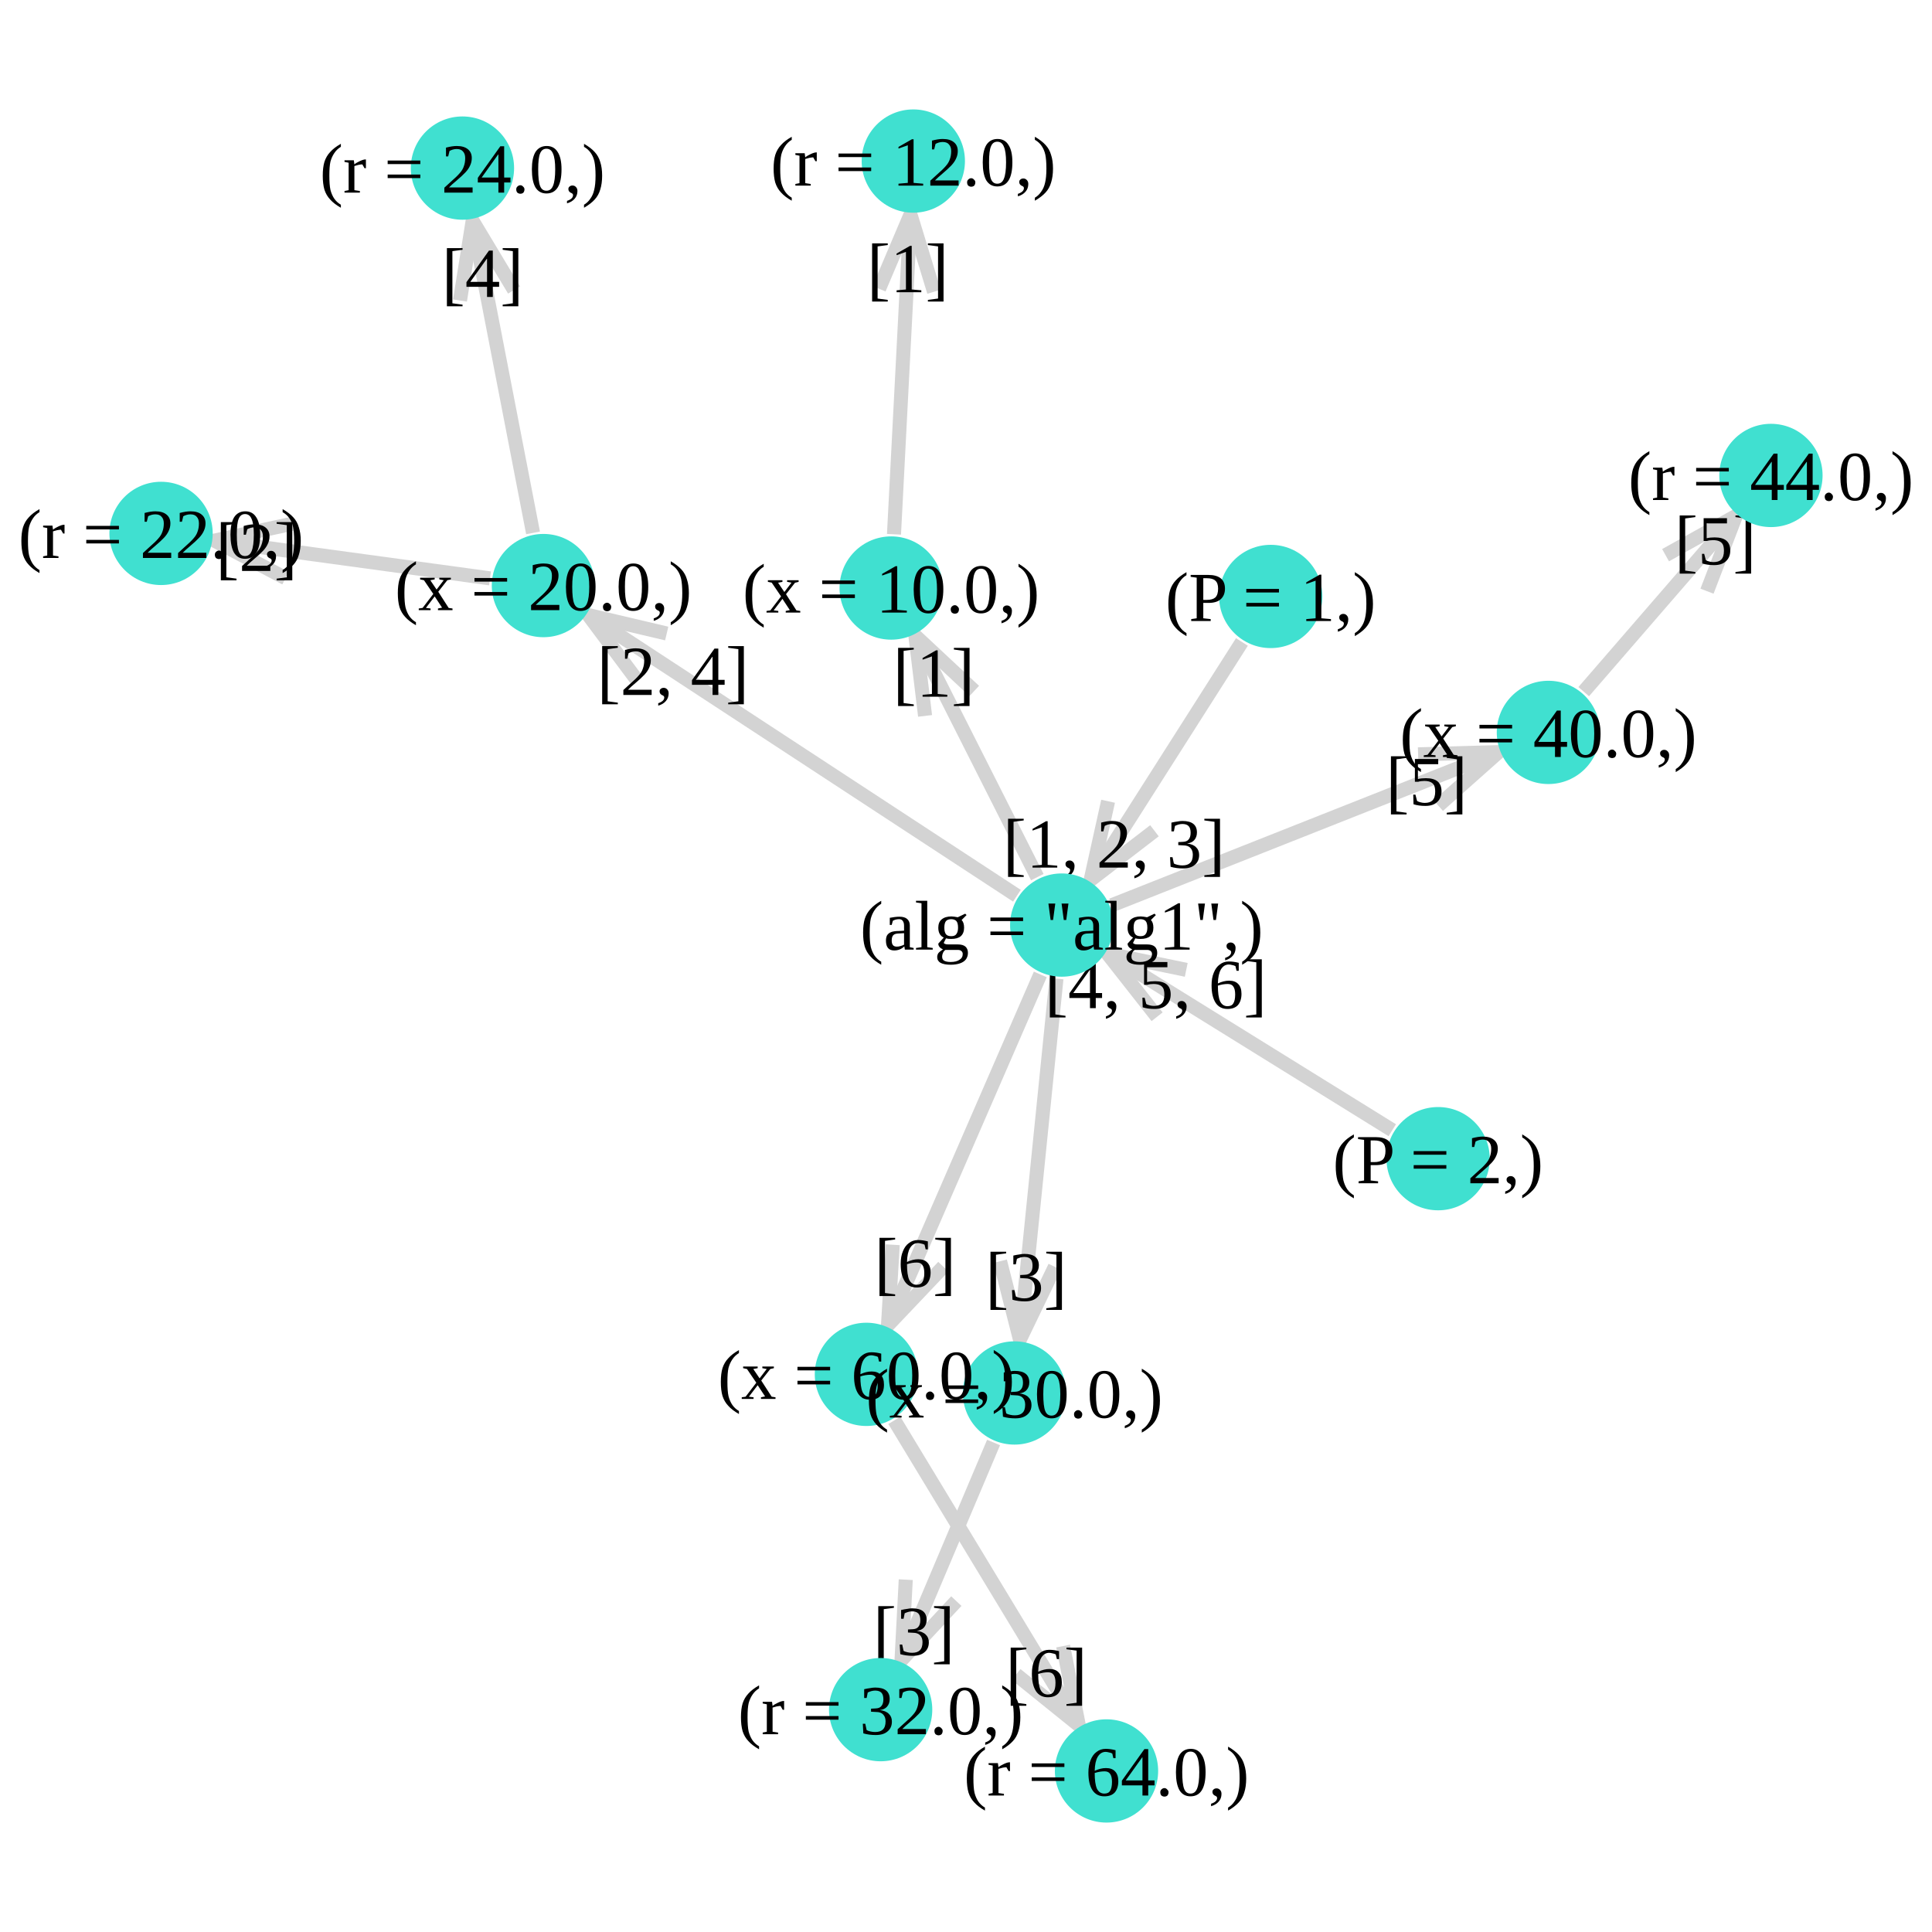
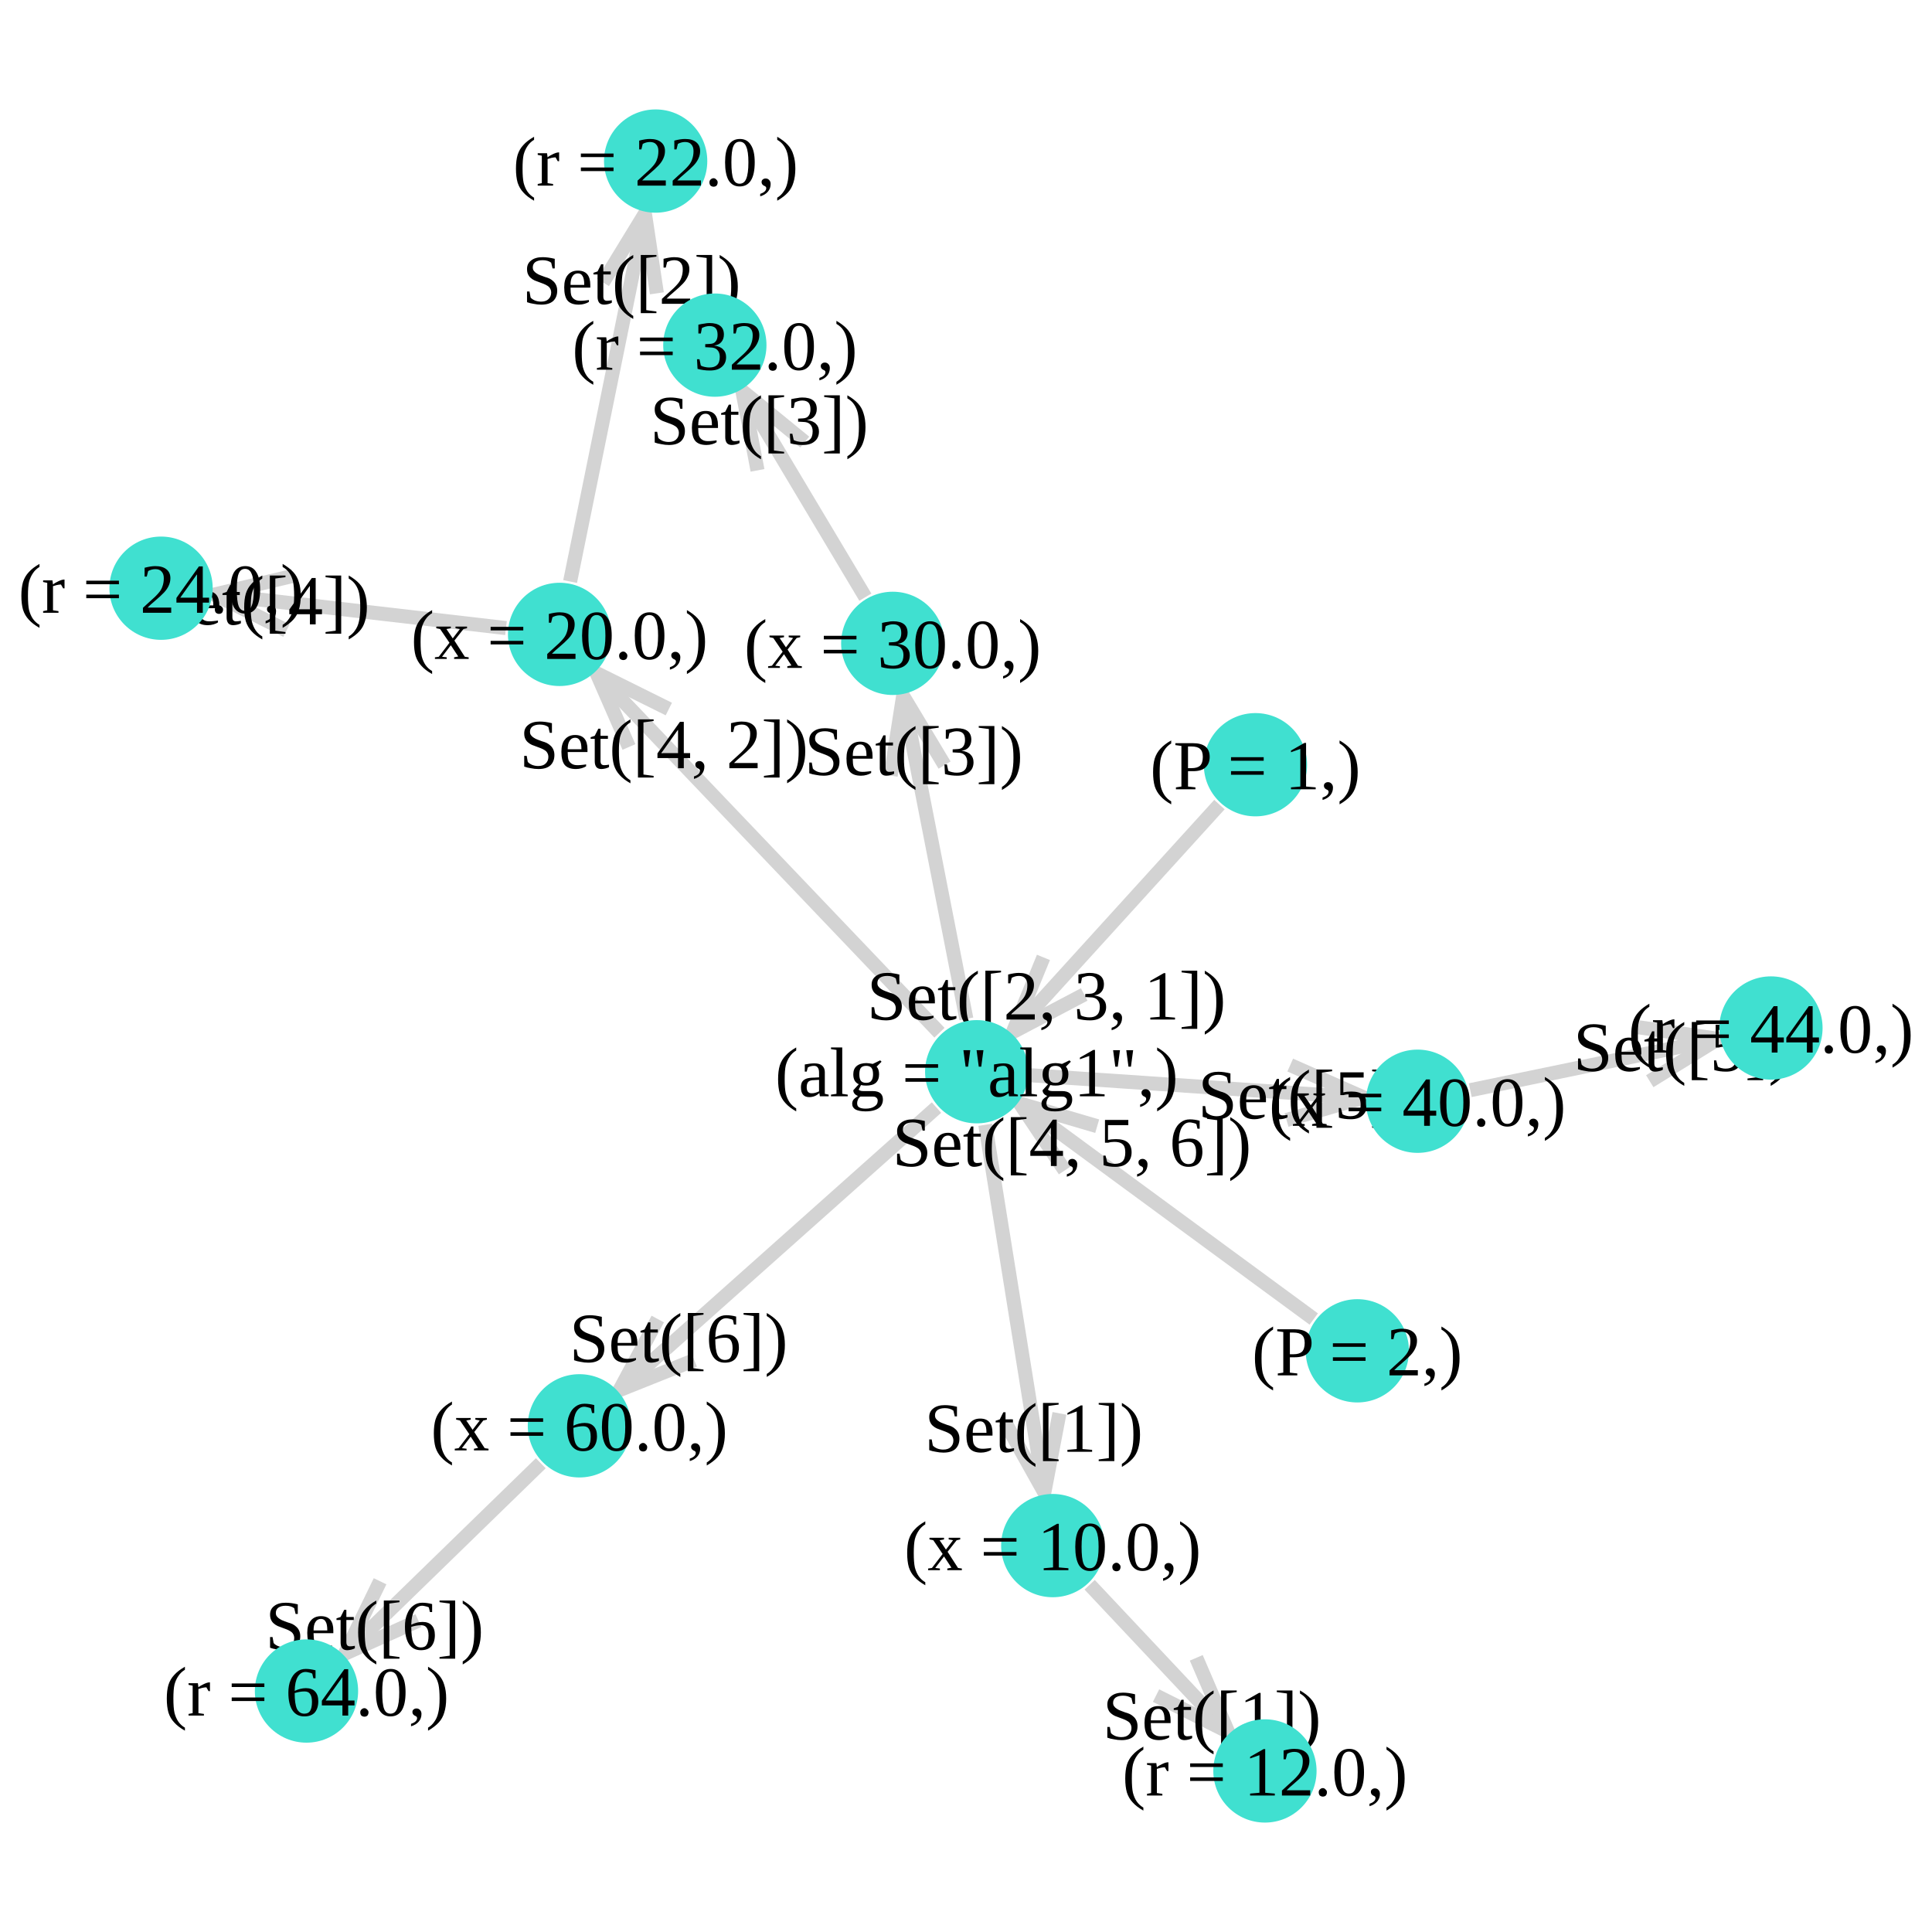
<svg xmlns="http://www.w3.org/2000/svg" version="1.2" width="110mm" height="110mm" viewBox="0 0 110 110" stroke="none" fill="#000000" stroke-width="0.3" font-size="3.88">
  <defs>
    <marker id="arrow" markerWidth="15" markerHeight="7" refX="5" refY="3.5" orient="auto" markerUnits="strokeWidth">
      <path d="M0,0 L15,3.5 L0,7 z" stroke="context-stroke" fill="context-stroke" />
    </marker>
  </defs>
-   <g stroke-width="0.8" fill="#000000" fill-opacity="0.000" stroke="#D3D3D3" id="img-c0168326-1">
-     <g transform="translate(66.4,43.32)">
-       <path fill="none" d="M4.31,-6.77 L -4.31 6.77" class="primitive" />
-     </g>
-     <g transform="translate(55.59,43.07)">
-       <path fill="none" d="M3.47,6.87 L -3.47 -6.87" class="primitive" />
-     </g>
-     <g transform="translate(45.7,43.01)">
-       <path fill="none" d="M12.2,7.99 L -12.2 -7.99" class="primitive" />
-     </g>
-     <g transform="translate(59.11,65.99)">
-       <path fill="none" d="M1.04,-10.27 L -1.04 10.27" class="primitive" />
-     </g>
-     <g transform="translate(74.31,47.18)">
-       <path fill="none" d="M-11.01,4.36 L 11.01 -4.36" class="primitive" />
-     </g>
-     <g transform="translate(54.89,65.46)">
-       <path fill="none" d="M4.34,-9.98 L -4.34 9.98" class="primitive" />
-     </g>
-     <g transform="translate(51.37,21.32)">
-       <path fill="none" d="M-0.47,9.1 L 0.47 -9.1" class="primitive" />
-     </g>
-     <g transform="translate(20.05,31.86)">
-       <path fill="none" d="M7.85,1.07 L -7.85 -1.07" class="primitive" />
-     </g>
-     <g transform="translate(28.63,21.46)">
-       <path fill="none" d="M1.72,8.88 L -1.72 -8.88" class="primitive" />
-     </g>
-     <g transform="translate(53.95,88.32)">
-       <path fill="none" d="M2.62,-6.19 L -2.62 6.19" class="primitive" />
-     </g>
-     <g transform="translate(71.16,59.32)">
-       <path fill="none" d="M8.11,5.03 L -8.11 -5.03" class="primitive" />
-     </g>
-     <g transform="translate(94.5,34.38)">
-       <path fill="none" d="M-4.33,5 L 4.33 -5" class="primitive" />
-     </g>
-     <g transform="translate(56.17,89.54)">
-       <path fill="none" d="M-5.25,-8.67 L 5.25 8.67" class="primitive" />
-     </g>
-   </g>
-   <g stroke-width="0.8" stroke="#D3D3D3" id="img-c0168326-2">
-     <g transform="translate(63.64,47.67)">
-       <path fill="none" d="M2.09,-0.37 L -1.54 2.42 -0.55 -2.05" class="primitive" />
-     </g>
-     <g transform="translate(53.42,38.77)">
-       <path fill="none" d="M-0.75,1.99 L -1.3 -2.56 2.05 0.57" class="primitive" />
-     </g>
-     <g transform="translate(35.9,36.59)">
-       <path fill="none" d="M0.34,2.1 L -2.4 -1.57 2.06 -0.52" class="primitive" />
-     </g>
-     <g transform="translate(58.36,73.4)">
-       <path fill="none" d="M1.7,-1.27 L -0.29 2.86 -1.42 -1.59" class="primitive" />
-     </g>
-     <g transform="translate(82.65,43.88)">
-       <path fill="none" d="M-1.91,-0.93 L 2.67 -1.06 -0.76 1.99" class="primitive" />
-     </g>
-     <g transform="translate(51.7,72.81)">
-       <path fill="none" d="M2.01,-0.69 L -1.14 2.63 -0.87 -1.94" class="primitive" />
-     </g>
-     <g transform="translate(51.69,15.09)">
-       <path fill="none" d="M-1.64,1.35 L 0.15 -2.87 1.49 1.52" class="primitive" />
-     </g>
-     <g transform="translate(15.05,31.17)">
-       <path fill="none" d="M1.21,1.75 L -2.84 -0.39 1.63 -1.36" class="primitive" />
-     </g>
-     <g transform="translate(27.46,15.4)">
-       <path fill="none" d="M-1.27,1.71 L -0.55 -2.82 1.81 1.11" class="primitive" />
-     </g>
-     <g transform="translate(52.45,91.87)">
-       <path fill="none" d="M2,-0.71 L -1.12 2.64 -0.88 -1.93" class="primitive" />
-     </g>
-     <g transform="translate(65.49,55.8)">
-       <path fill="none" d="M0.39,2.09 L -2.44 -1.51 2.05 -0.58" class="primitive" />
-     </g>
-     <g transform="translate(96.95,31.55)">
-       <path fill="none" d="M-2.12,0.06 L 1.88 -2.17 0.24 2.11" class="primitive" />
-     </g>
-     <g transform="translate(59.93,95.76)">
-       <path fill="none" d="M0.6,-2.04 L 1.49 2.46 -2.08 -0.42" class="primitive" />
-     </g>
-   </g>
-   <g font-size="4" stroke="#000000" stroke-opacity="0.000" fill="#000000" id="img-c0168326-3">
-     <g transform="translate(63.43,48)">
-       <g class="primitive">
-         <text text-anchor="middle" dy="0.35em">[1, 2, 3]</text>
-       </g>
-     </g>
-     <g transform="translate(53.17,38.27)">
-       <g class="primitive">
-         <text text-anchor="middle" dy="0.35em">[1]</text>
-       </g>
-     </g>
-     <g transform="translate(38.32,38.17)">
-       <g class="primitive">
-         <text text-anchor="middle" dy="0.35em">[2, 4]</text>
-       </g>
-     </g>
-     <g transform="translate(58.43,72.65)">
-       <g class="primitive">
-         <text text-anchor="middle" dy="0.35em">[3]</text>
-       </g>
-     </g>
-     <g transform="translate(81.23,44.44)">
-       <g class="primitive">
-         <text text-anchor="middle" dy="0.35em">[5]</text>
-       </g>
-     </g>
-     <g transform="translate(52.11,71.86)">
-       <g class="primitive">
-         <text text-anchor="middle" dy="0.35em">[6]</text>
-       </g>
-     </g>
-     <g transform="translate(51.69,15.24)">
-       <g class="primitive">
-         <text text-anchor="middle" dy="0.35em">[1]</text>
-       </g>
-     </g>
-     <g transform="translate(14.61,31.11)">
-       <g class="primitive">
-         <text text-anchor="middle" dy="0.35em">[2]</text>
-       </g>
-     </g>
-     <g transform="translate(27.48,15.51)">
-       <g class="primitive">
-         <text text-anchor="middle" dy="0.35em">[4]</text>
-       </g>
-     </g>
-     <g transform="translate(52.04,92.83)">
-       <g class="primitive">
-         <text text-anchor="middle" dy="0.35em">[3]</text>
-       </g>
-     </g>
-     <g transform="translate(65.81,56)">
-       <g class="primitive">
-         <text text-anchor="middle" dy="0.35em">[4, 5, 6]</text>
-       </g>
-     </g>
-     <g transform="translate(97.67,30.73)">
-       <g class="primitive">
-         <text text-anchor="middle" dy="0.35em">[5]</text>
-       </g>
-     </g>
-     <g transform="translate(59.58,95.19)">
-       <g class="primitive">
-         <text text-anchor="middle" dy="0.35em">[6]</text>
-       </g>
-     </g>
-   </g>
-   <g stroke-width="0" stroke="#000000" stroke-opacity="0.000" fill="#40E0D0" id="img-c0168326-4">
-     <g transform="translate(72.35,33.96)">
-       <circle cx="0" cy="0" r="2.94" class="primitive" />
-     </g>
-     <g transform="translate(60.45,52.67)">
-       <circle cx="0" cy="0" r="2.94" class="primitive" />
-     </g>
-     <g transform="translate(50.74,33.48)">
-       <circle cx="0" cy="0" r="2.94" class="primitive" />
-     </g>
-     <g transform="translate(30.94,33.34)">
-       <circle cx="0" cy="0" r="2.94" class="primitive" />
-     </g>
-     <g transform="translate(57.76,79.31)">
-       <circle cx="0" cy="0" r="2.94" class="primitive" />
-     </g>
-     <g transform="translate(52,9.17)">
-       <circle cx="0" cy="0" r="2.94" class="primitive" />
-     </g>
-     <g transform="translate(9.17,30.37)">
-       <circle cx="0" cy="0" r="2.94" class="primitive" />
-     </g>
-     <g transform="translate(50.14,97.34)">
-       <circle cx="0" cy="0" r="2.94" class="primitive" />
-     </g>
-     <g transform="translate(26.33,9.57)">
-       <circle cx="0" cy="0" r="2.94" class="primitive" />
-     </g>
-     <g transform="translate(81.88,65.97)">
-       <circle cx="0" cy="0" r="2.94" class="primitive" />
-     </g>
-     <g transform="translate(88.16,41.7)">
-       <circle cx="0" cy="0" r="2.94" class="primitive" />
-     </g>
-     <g transform="translate(100.83,27.07)">
-       <circle cx="0" cy="0" r="2.94" class="primitive" />
-     </g>
-     <g transform="translate(49.33,78.25)">
-       <circle cx="0" cy="0" r="2.94" class="primitive" />
-     </g>
-     <g transform="translate(63,100.83)">
-       <circle cx="0" cy="0" r="2.94" class="primitive" />
-     </g>
-   </g>
-   <g font-size="4" stroke="#000000" stroke-opacity="0.000" fill="#000000" id="img-c0168326-5">
-     <g transform="translate(72.35,33.96)">
+   <g stroke-width="0.8" fill="#000000" fill-opacity="0.000" stroke="#D3D3D3" id="img-87176fe4-1">
+     <g transform="translate(63.55,52.28)">
+       <path fill="none" d="M5.88,-6.47 L -5.88 6.47" class="primitive" />
+     </g>
+     <g transform="translate(57.78,74.51)">
+       <path fill="none" d="M-1.68,-10.47 L 1.68 10.47" class="primitive" />
+     </g>
+     <g transform="translate(43.73,48.57)">
+       <path fill="none" d="M9.76,10.23 L -9.76 -10.23" class="primitive" />
+     </g>
+     <g transform="translate(53.22,48.82)">
+       <path fill="none" d="M1.8,9.19 L -1.8 -9.19" class="primitive" />
+     </g>
+     <g transform="translate(68.16,61.86)">
+       <path fill="none" d="M-9.49,-0.64 L 9.49 0.64" class="primitive" />
+     </g>
+     <g transform="translate(44.3,71.1)">
+       <path fill="none" d="M9.02,-8.04 L -9.02 8.04" class="primitive" />
+     </g>
+     <g transform="translate(65.98,94.42)">
+       <path fill="none" d="M-3.94,-4.19 L 3.94 4.19" class="primitive" />
+     </g>
+     <g transform="translate(34.59,22.64)">
+       <path fill="none" d="M-2.13,10.47 L 2.13 -10.47" class="primitive" />
+     </g>
+     <g transform="translate(20.51,34.8)">
+       <path fill="none" d="M8.3,0.96 L -8.3 -0.96" class="primitive" />
+     </g>
+     <g transform="translate(45.77,28.14)">
+       <path fill="none" d="M3.5,5.86 L -3.5 -5.86" class="primitive" />
+     </g>
+     <g transform="translate(66.44,68.96)">
+       <path fill="none" d="M8.36,6.14 L -8.36 -6.14" class="primitive" />
+     </g>
+     <g transform="translate(90.77,60.61)">
+       <path fill="none" d="M-7.06,1.46 L 7.06 -1.46" class="primitive" />
+     </g>
+     <g transform="translate(25.22,88.73)">
+       <path fill="none" d="M5.57,-5.42 L -5.57 5.42" class="primitive" />
+     </g>
+   </g>
+   <g stroke-width="0.8" stroke="#D3D3D3" id="img-87176fe4-2">
+     <g transform="translate(59.6,56.63)">
+       <path fill="none" d="M2.13,-0.01 L -1.93 2.13 -0.19 -2.12" class="primitive" />
+     </g>
+     <g transform="translate(59,82.14)">
+       <path fill="none" d="M1.32,-1.67 L 0.46 2.83 -1.78 -1.17" class="primitive" />
+     </g>
+     <g transform="translate(35.95,40.41)">
+       <path fill="none" d="M-0.14,2.12 L -1.98 -2.08 2.13 -0.04" class="primitive" />
+     </g>
+     <g transform="translate(51.97,42.45)">
+       <path fill="none" d="M-1.26,1.71 L -0.55 -2.82 1.81 1.11" class="primitive" />
+     </g>
+     <g transform="translate(74.79,62.3)">
+       <path fill="none" d="M-1.33,-1.66 L 2.86 0.19 -1.54 1.47" class="primitive" />
+     </g>
+     <g transform="translate(37.42,77.23)">
+       <path fill="none" d="M2.11,0.21 L -2.14 1.91 0.03 -2.13" class="primitive" />
+     </g>
+     <g transform="translate(67.95,96.51)">
+       <path fill="none" d="M0.16,-2.12 L 1.97 2.09 -2.13 0.03" class="primitive" />
+     </g>
+     <g transform="translate(36.15,14.98)">
+       <path fill="none" d="M-1.82,1.1 L 0.57 -2.81 1.25 1.72" class="primitive" />
+     </g>
+     <g transform="translate(15.06,34.18)">
+       <path fill="none" d="M1.25,1.72 L -2.85 -0.33 1.61 -1.39" class="primitive" />
+     </g>
+     <g transform="translate(43.74,24.74)">
+       <path fill="none" d="M-0.61,2.04 L -1.47 -2.47 2.08 0.43" class="primitive" />
+     </g>
+     <g transform="translate(60.39,64.53)">
+       <path fill="none" d="M0.23,2.11 L -2.32 -1.7 2.08 -0.41" class="primitive" />
+     </g>
+     <g transform="translate(95.02,59.73)">
+       <path fill="none" d="M-1.72,-1.24 L 2.81 -0.58 -1.09 1.83" class="primitive" />
+     </g>
+     <g transform="translate(21.7,92.15)">
+       <path fill="none" d="M2.12,0.12 L -2.06 2 -0.06 -2.12" class="primitive" />
+     </g>
+   </g>
+   <g font-size="4" stroke="#000000" stroke-opacity="0.000" fill="#000000" id="img-87176fe4-3">
+     <g transform="translate(59.58,56.65)">
+       <g class="primitive">
+         <text text-anchor="middle" dy="0.35em">Set([2, 3, 1])</text>
+       </g>
+     </g>
+     <g transform="translate(58.86,81.26)">
+       <g class="primitive">
+         <text text-anchor="middle" dy="0.35em">Set([1])</text>
+       </g>
+     </g>
+     <g transform="translate(37.8,42.34)">
+       <g class="primitive">
+         <text text-anchor="middle" dy="0.35em">Set([4, 2])</text>
+       </g>
+     </g>
+     <g transform="translate(52.03,42.72)">
+       <g class="primitive">
+         <text text-anchor="middle" dy="0.35em">Set([3])</text>
+       </g>
+     </g>
+     <g transform="translate(74.43,62.28)">
+       <g class="primitive">
+         <text text-anchor="middle" dy="0.35em">Set([5])</text>
+       </g>
+     </g>
+     <g transform="translate(38.64,76.14)">
+       <g class="primitive">
+         <text text-anchor="middle" dy="0.35em">Set([6])</text>
+       </g>
+     </g>
+     <g transform="translate(69,97.63)">
+       <g class="primitive">
+         <text text-anchor="middle" dy="0.35em">Set([1])</text>
+       </g>
+     </g>
+     <g transform="translate(35.96,15.9)">
+       <g class="primitive">
+         <text text-anchor="middle" dy="0.35em">Set([2])</text>
+       </g>
+     </g>
+     <g transform="translate(14.84,34.15)">
+       <g class="primitive">
+         <text text-anchor="middle" dy="0.35em">Set([4])</text>
+       </g>
+     </g>
+     <g transform="translate(43.23,23.89)">
+       <g class="primitive">
+         <text text-anchor="middle" dy="0.35em">Set([3])</text>
+       </g>
+     </g>
+     <g transform="translate(61.03,64.99)">
+       <g class="primitive">
+         <text text-anchor="middle" dy="0.35em">Set([4, 5, 6])</text>
+       </g>
+     </g>
+     <g transform="translate(95.8,59.57)">
+       <g class="primitive">
+         <text text-anchor="middle" dy="0.35em">Set([5])</text>
+       </g>
+     </g>
+     <g transform="translate(21.33,92.51)">
+       <g class="primitive">
+         <text text-anchor="middle" dy="0.35em">Set([6])</text>
+       </g>
+     </g>
+   </g>
+   <g stroke-width="0" stroke="#000000" stroke-opacity="0.000" fill="#40E0D0" id="img-87176fe4-4">
+     <g transform="translate(71.48,43.54)">
+       <circle cx="0" cy="0" r="2.94" class="primitive" />
+     </g>
+     <g transform="translate(55.61,61.02)">
+       <circle cx="0" cy="0" r="2.94" class="primitive" />
+     </g>
+     <g transform="translate(59.94,88)">
+       <circle cx="0" cy="0" r="2.94" class="primitive" />
+     </g>
+     <g transform="translate(31.86,36.12)">
+       <circle cx="0" cy="0" r="2.94" class="primitive" />
+     </g>
+     <g transform="translate(50.83,36.63)">
+       <circle cx="0" cy="0" r="2.94" class="primitive" />
+     </g>
+     <g transform="translate(72.02,100.83)">
+       <circle cx="0" cy="0" r="2.94" class="primitive" />
+     </g>
+     <g transform="translate(37.33,9.17)">
+       <circle cx="0" cy="0" r="2.94" class="primitive" />
+     </g>
+     <g transform="translate(40.7,19.65)">
+       <circle cx="0" cy="0" r="2.94" class="primitive" />
+     </g>
+     <g transform="translate(9.17,33.49)">
+       <circle cx="0" cy="0" r="2.94" class="primitive" />
+     </g>
+     <g transform="translate(77.28,76.91)">
+       <circle cx="0" cy="0" r="2.94" class="primitive" />
+     </g>
+     <g transform="translate(80.71,62.7)">
+       <circle cx="0" cy="0" r="2.94" class="primitive" />
+     </g>
+     <g transform="translate(100.83,58.53)">
+       <circle cx="0" cy="0" r="2.94" class="primitive" />
+     </g>
+     <g transform="translate(32.99,81.18)">
+       <circle cx="0" cy="0" r="2.94" class="primitive" />
+     </g>
+     <g transform="translate(17.45,96.28)">
+       <circle cx="0" cy="0" r="2.94" class="primitive" />
+     </g>
+   </g>
+   <g font-size="4" stroke="#000000" stroke-opacity="0.000" fill="#000000" id="img-87176fe4-5">
+     <g transform="translate(71.48,43.54)">
      <g class="primitive">
        <text text-anchor="middle" dy="0.35em">(P = 1,)</text>
      </g>
    </g>
-     <g transform="translate(60.45,52.67)">
+     <g transform="translate(55.61,61.02)">
      <g class="primitive">
        <text text-anchor="middle" dy="0.35em">(alg = "alg1",)</text>
      </g>
    </g>
-     <g transform="translate(50.74,33.48)">
+     <g transform="translate(59.94,88)">
      <g class="primitive">
        <text text-anchor="middle" dy="0.35em">(x = 10.0,)</text>
      </g>
    </g>
-     <g transform="translate(30.94,33.34)">
+     <g transform="translate(31.86,36.12)">
      <g class="primitive">
        <text text-anchor="middle" dy="0.35em">(x = 20.0,)</text>
      </g>
    </g>
-     <g transform="translate(57.76,79.31)">
+     <g transform="translate(50.83,36.63)">
      <g class="primitive">
        <text text-anchor="middle" dy="0.35em">(x = 30.0,)</text>
      </g>
    </g>
-     <g transform="translate(52,9.17)">
+     <g transform="translate(72.02,100.83)">
      <g class="primitive">
        <text text-anchor="middle" dy="0.35em">(r = 12.0,)</text>
      </g>
    </g>
-     <g transform="translate(9.17,30.37)">
+     <g transform="translate(37.33,9.17)">
      <g class="primitive">
        <text text-anchor="middle" dy="0.35em">(r = 22.0,)</text>
      </g>
    </g>
-     <g transform="translate(50.14,97.34)">
+     <g transform="translate(40.7,19.65)">
      <g class="primitive">
        <text text-anchor="middle" dy="0.35em">(r = 32.0,)</text>
      </g>
    </g>
-     <g transform="translate(26.33,9.57)">
+     <g transform="translate(9.17,33.49)">
      <g class="primitive">
        <text text-anchor="middle" dy="0.35em">(r = 24.0,)</text>
      </g>
    </g>
-     <g transform="translate(81.88,65.97)">
+     <g transform="translate(77.28,76.91)">
      <g class="primitive">
        <text text-anchor="middle" dy="0.35em">(P = 2,)</text>
      </g>
    </g>
-     <g transform="translate(88.16,41.7)">
+     <g transform="translate(80.71,62.7)">
      <g class="primitive">
        <text text-anchor="middle" dy="0.35em">(x = 40.0,)</text>
      </g>
    </g>
-     <g transform="translate(100.83,27.07)">
+     <g transform="translate(100.83,58.53)">
      <g class="primitive">
        <text text-anchor="middle" dy="0.35em">(r = 44.0,)</text>
      </g>
    </g>
-     <g transform="translate(49.33,78.25)">
+     <g transform="translate(32.99,81.18)">
      <g class="primitive">
        <text text-anchor="middle" dy="0.35em">(x = 60.0,)</text>
      </g>
    </g>
-     <g transform="translate(63,100.83)">
+     <g transform="translate(17.45,96.28)">
      <g class="primitive">
        <text text-anchor="middle" dy="0.35em">(r = 64.0,)</text>
      </g>
    </g>
  </g>
</svg>
